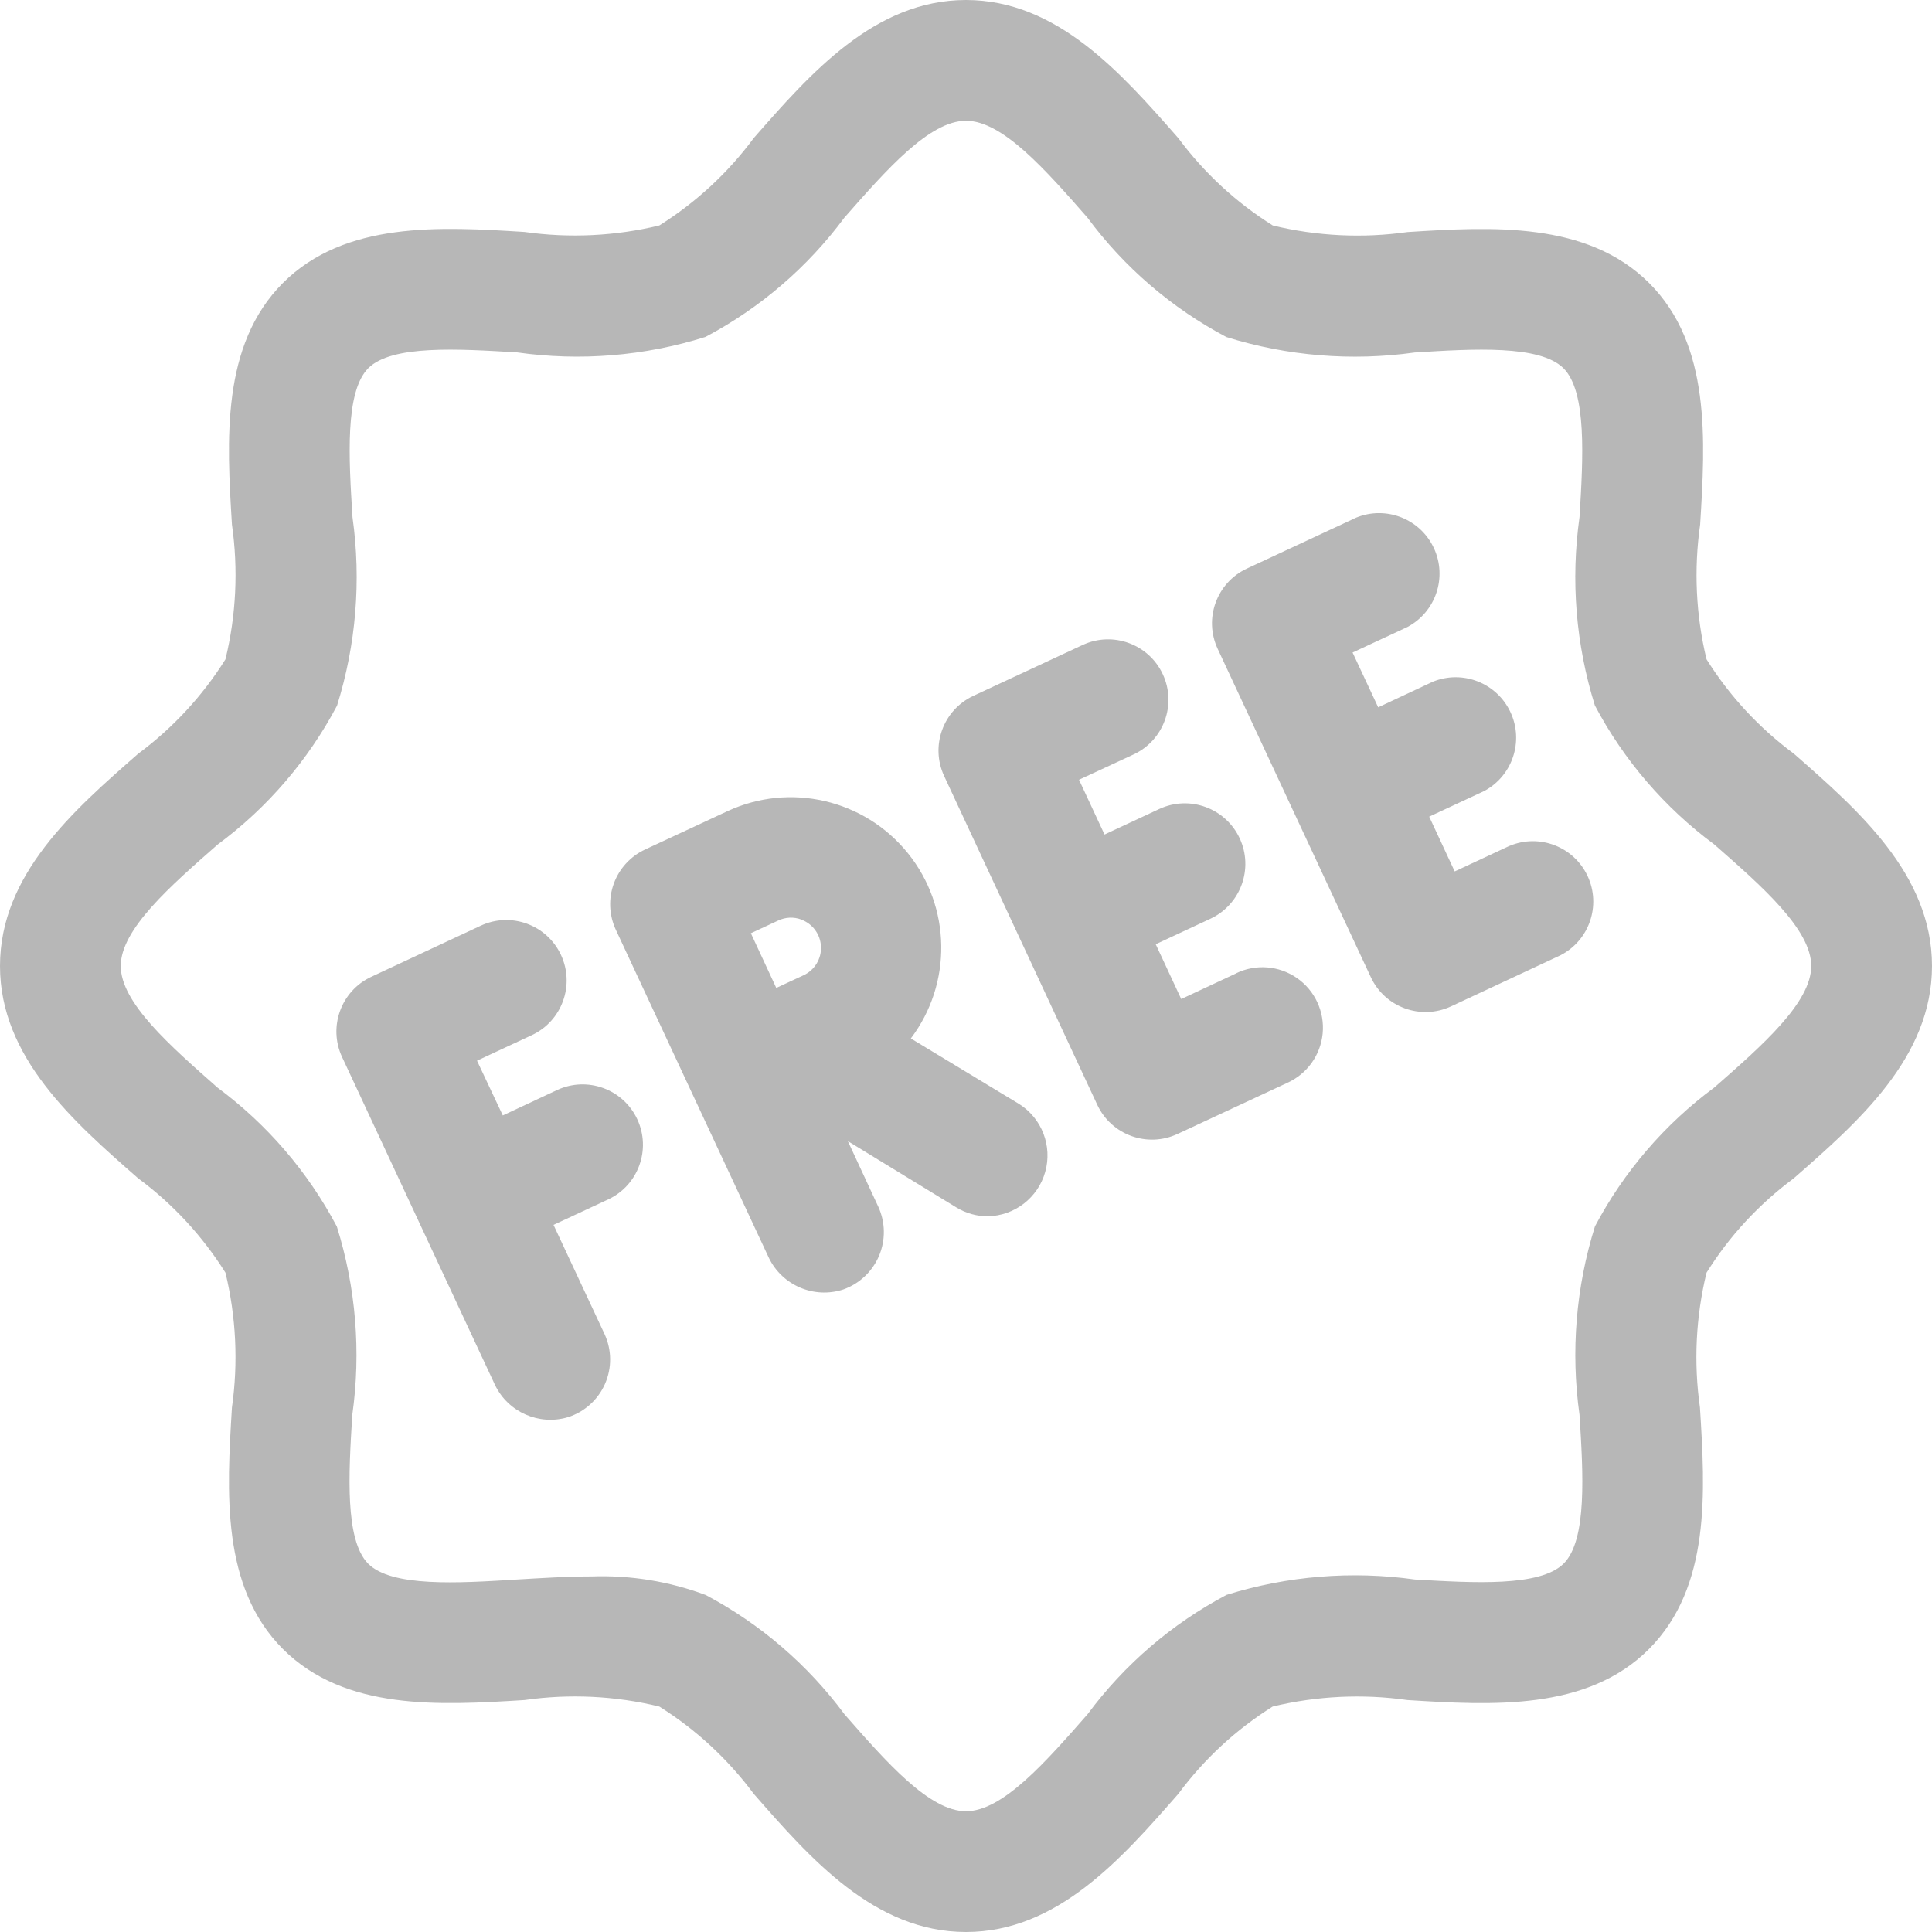
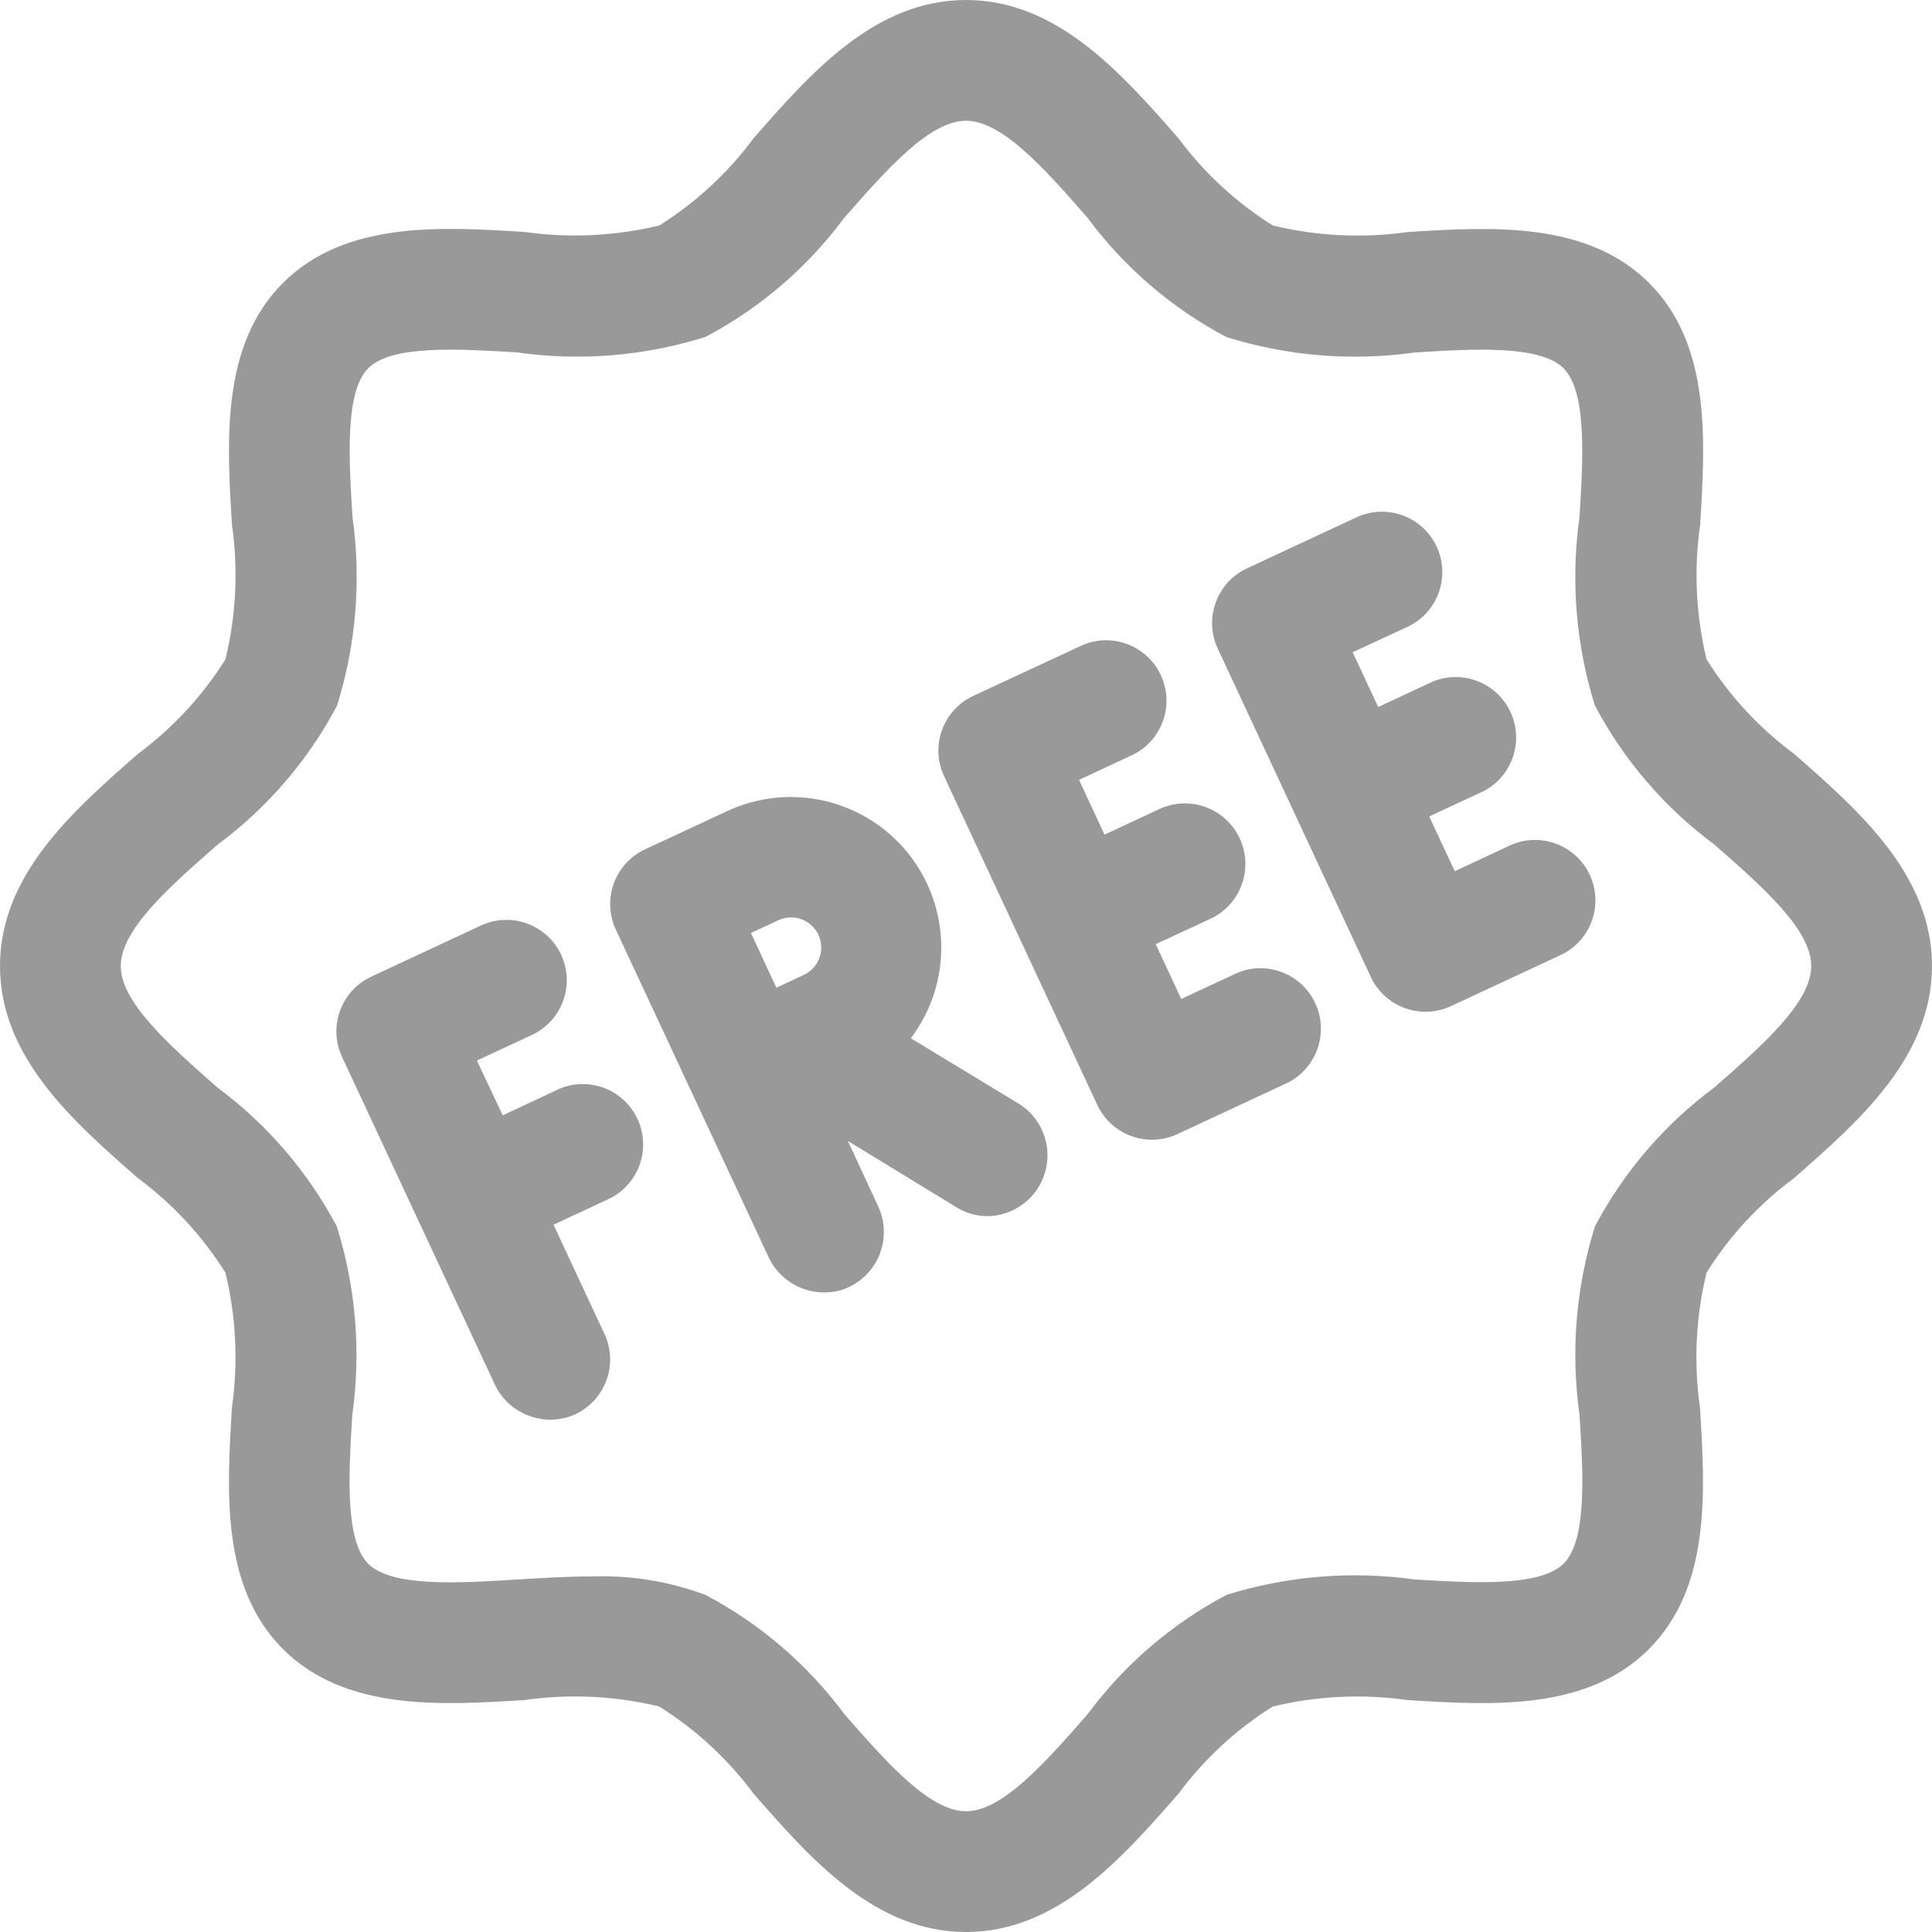
<svg xmlns="http://www.w3.org/2000/svg" width="20" height="20" fill="none">
-   <g opacity=".7" fill="#999">
-     <path d="M18.57 7.802a3.58 3.58 0 0 1-.904-.977A3.71 3.71 0 0 1 17.6 5.43c.053-.871.114-1.859-.528-2.5-.643-.641-1.629-.583-2.5-.528a3.713 3.713 0 0 1-1.396-.068 3.581 3.581 0 0 1-.977-.903C11.611.761 10.946 0 10 0S8.389.76 7.802 1.43c-.266.36-.598.666-.977.904-.457.11-.93.133-1.396.067-.869-.054-1.857-.114-2.5.528-.642.643-.581 1.63-.528 2.5a3.7 3.7 0 0 1-.067 1.396c-.238.38-.544.71-.903.977C.76 8.389 0 9.054 0 10s.76 1.611 1.43 2.198c.36.266.666.598.904.977.11.457.133.93.067 1.396-.053.87-.114 1.858.528 2.5.643.641 1.625.582 2.5.528a3.697 3.697 0 0 1 1.396.067c.38.238.71.544.977.903C8.389 19.24 9.054 20 10 20s1.611-.76 2.198-1.43a3.58 3.58 0 0 1 .977-.904c.457-.11.93-.133 1.395-.067.87.054 1.858.115 2.5-.528.642-.644.582-1.63.528-2.5a3.701 3.701 0 0 1 .068-1.396c.237-.38.543-.71.903-.977C19.239 11.611 20 10.946 20 10s-.76-1.611-1.43-2.198zm-.824 3.456c-.514.38-.936.872-1.235 1.437a4.456 4.456 0 0 0-.16 1.951c.038.607.08 1.296-.164 1.54-.245.243-.933.2-1.54.165a4.463 4.463 0 0 0-1.95.159 4.279 4.279 0 0 0-1.438 1.235c-.434.495-.88 1.005-1.259 1.005-.379 0-.825-.51-1.258-1.004a4.279 4.279 0 0 0-1.437-1.235 3.067 3.067 0 0 0-1.18-.192c-.256 0-.516.017-.774.032-.609.038-1.296.08-1.54-.164-.242-.245-.202-.933-.164-1.54a4.452 4.452 0 0 0-.16-1.95 4.28 4.28 0 0 0-1.235-1.438C1.76 10.825 1.25 10.379 1.25 10c0-.379.51-.825 1.004-1.258.514-.38.936-.872 1.235-1.437.197-.63.252-1.297.16-1.951-.038-.608-.08-1.297.163-1.542.244-.244.933-.2 1.54-.164.654.093 1.321.038 1.951-.16a4.278 4.278 0 0 0 1.438-1.235C9.175 1.76 9.62 1.25 10 1.25c.379 0 .825.51 1.258 1.004.38.514.872.936 1.437 1.235.63.197 1.297.252 1.951.16.608-.038 1.296-.08 1.54.164.243.245.202.933.165 1.54a4.452 4.452 0 0 0 .159 1.95 4.277 4.277 0 0 0 1.235 1.438c.495.434 1.005.88 1.005 1.259 0 .379-.51.825-1.004 1.258z" />
-     <path d="M5.771 11.282l-.566.265-.267-.567.567-.264a.625.625 0 0 0-.529-1.133l-1.133.529a.625.625 0 0 0-.302.83l.793 1.701.792 1.698a.637.637 0 0 0 .753.33.627.627 0 0 0 .38-.859L5.73 12.68l.567-.264a.625.625 0 0 0-.528-1.133h.002zm4.78.147l-1.122-.679a1.558 1.558 0 0 0-1.9-2.352l-.851.396a.625.625 0 0 0-.303.831l1.585 3.398a.637.637 0 0 0 .769.326.63.63 0 0 0 .364-.855l-.316-.681 1.124.687a.62.62 0 0 0 .324.091.63.63 0 0 0 .326-1.162zM8.295 9.52a.312.312 0 0 1 .025.575l-.284.132-.263-.566.284-.132a.307.307 0 0 1 .238-.01zm4.5.557l-.567.265-.264-.567.566-.264A.626.626 0 0 0 12 8.375l-.566.264-.264-.567.567-.263a.625.625 0 0 0-.528-1.133l-1.134.528a.625.625 0 0 0-.301.83l1.585 3.403a.625.625 0 0 0 .83.302l1.134-.528a.626.626 0 1 0-.528-1.135zm2.83-1.32l-.566.264-.264-.567.567-.264a.626.626 0 0 0-.529-1.133l-.566.265-.265-.567.567-.264a.626.626 0 0 0-.529-1.133l-1.133.528a.625.625 0 0 0-.302.83l.794 1.703.792 1.697a.625.625 0 0 0 .83.302l1.133-.529a.625.625 0 0 0-.528-1.132z" />
-   </g>
+   <path d="M18.57 7.802a3.58 3.58 0 0 1-.904-.977A3.71 3.71 0 0 1 17.6 5.43c.053-.871.114-1.859-.528-2.5-.643-.641-1.629-.583-2.5-.528a3.713 3.713 0 0 1-1.396-.068 3.581 3.581 0 0 1-.977-.903C11.611.761 10.946 0 10 0S8.389.76 7.802 1.43c-.266.36-.598.666-.977.904-.457.11-.93.133-1.396.067-.869-.054-1.857-.114-2.5.528-.642.643-.581 1.63-.528 2.5a3.7 3.7 0 0 1-.067 1.396c-.238.38-.544.71-.903.977C.76 8.389 0 9.054 0 10s.76 1.611 1.43 2.198c.36.266.666.598.904.977.11.457.133.93.067 1.396-.053.87-.114 1.858.528 2.5.643.641 1.625.582 2.5.528a3.697 3.697 0 0 1 1.396.067c.38.238.71.544.977.903C8.389 19.24 9.054 20 10 20s1.611-.76 2.198-1.43a3.58 3.58 0 0 1 .977-.904c.457-.11.93-.133 1.395-.067.87.054 1.858.115 2.5-.528.642-.644.582-1.63.528-2.5a3.701 3.701 0 0 1 .068-1.396c.237-.38.543-.71.903-.977C19.239 11.611 20 10.946 20 10s-.76-1.611-1.43-2.198zm-.824 3.456c-.514.38-.936.872-1.235 1.437a4.456 4.456 0 0 0-.16 1.951c.038.607.08 1.296-.164 1.54-.245.243-.933.2-1.54.165a4.463 4.463 0 0 0-1.95.159 4.279 4.279 0 0 0-1.438 1.235c-.434.495-.88 1.005-1.259 1.005-.379 0-.825-.51-1.258-1.004a4.279 4.279 0 0 0-1.437-1.235 3.067 3.067 0 0 0-1.18-.192c-.256 0-.516.017-.774.032-.609.038-1.296.08-1.54-.164-.242-.245-.202-.933-.164-1.54a4.452 4.452 0 0 0-.16-1.95 4.28 4.28 0 0 0-1.235-1.438C1.76 10.825 1.25 10.379 1.25 10c0-.379.51-.825 1.004-1.258.514-.38.936-.872 1.235-1.437.197-.63.252-1.297.16-1.951-.038-.608-.08-1.297.163-1.542.244-.244.933-.2 1.54-.164.654.093 1.321.038 1.951-.16a4.278 4.278 0 0 0 1.438-1.235C9.175 1.76 9.62 1.25 10 1.25c.379 0 .825.51 1.258 1.004.38.514.872.936 1.437 1.235.63.197 1.297.252 1.951.16.608-.038 1.296-.08 1.54.164.243.245.202.933.165 1.54a4.452 4.452 0 0 0 .159 1.95 4.277 4.277 0 0 0 1.235 1.438c.495.434 1.005.88 1.005 1.259 0 .379-.51.825-1.004 1.258z" fill="#999" />
+   <path d="M5.77 11.281l-.566.265-.267-.567.567-.264a.625.625 0 1 0-.528-1.133l-1.134.529a.625.625 0 0 0-.301.83l.793 1.701.792 1.698a.636.636 0 0 0 .753.33.626.626 0 0 0 .38-.858l-.529-1.134.567-.264a.625.625 0 0 0-.529-1.133h.003zm4.78.147l-1.121-.68a1.558 1.558 0 0 0-1.9-2.352l-.851.396a.625.625 0 0 0-.303.831l1.585 3.399a.637.637 0 0 0 .769.326.63.63 0 0 0 .364-.855l-.316-.682 1.124.687a.62.62 0 0 0 .324.092.63.63 0 0 0 .326-1.162zM8.296 9.516a.312.312 0 0 1 .025.576l-.284.133-.263-.567.284-.132a.307.307 0 0 1 .238-.01zm4.5.561l-.568.264-.264-.567.567-.263A.626.626 0 0 0 12 8.376l-.566.264-.264-.567.566-.264a.625.625 0 0 0-.528-1.132l-1.133.527a.625.625 0 0 0-.302.831l1.586 3.403a.625.625 0 0 0 .83.302l1.133-.528a.626.626 0 0 0-.528-1.135zm2.83-1.323l-.566.265-.265-.567.567-.264a.626.626 0 0 0-.529-1.133l-.566.264-.264-.567.567-.263a.625.625 0 1 0-.529-1.133l-1.133.528a.625.625 0 0 0-.302.83l.794 1.703.791 1.697a.625.625 0 0 0 .83.301l1.134-.528a.625.625 0 0 0-.529-1.133z" fill="#999" />
</svg>
